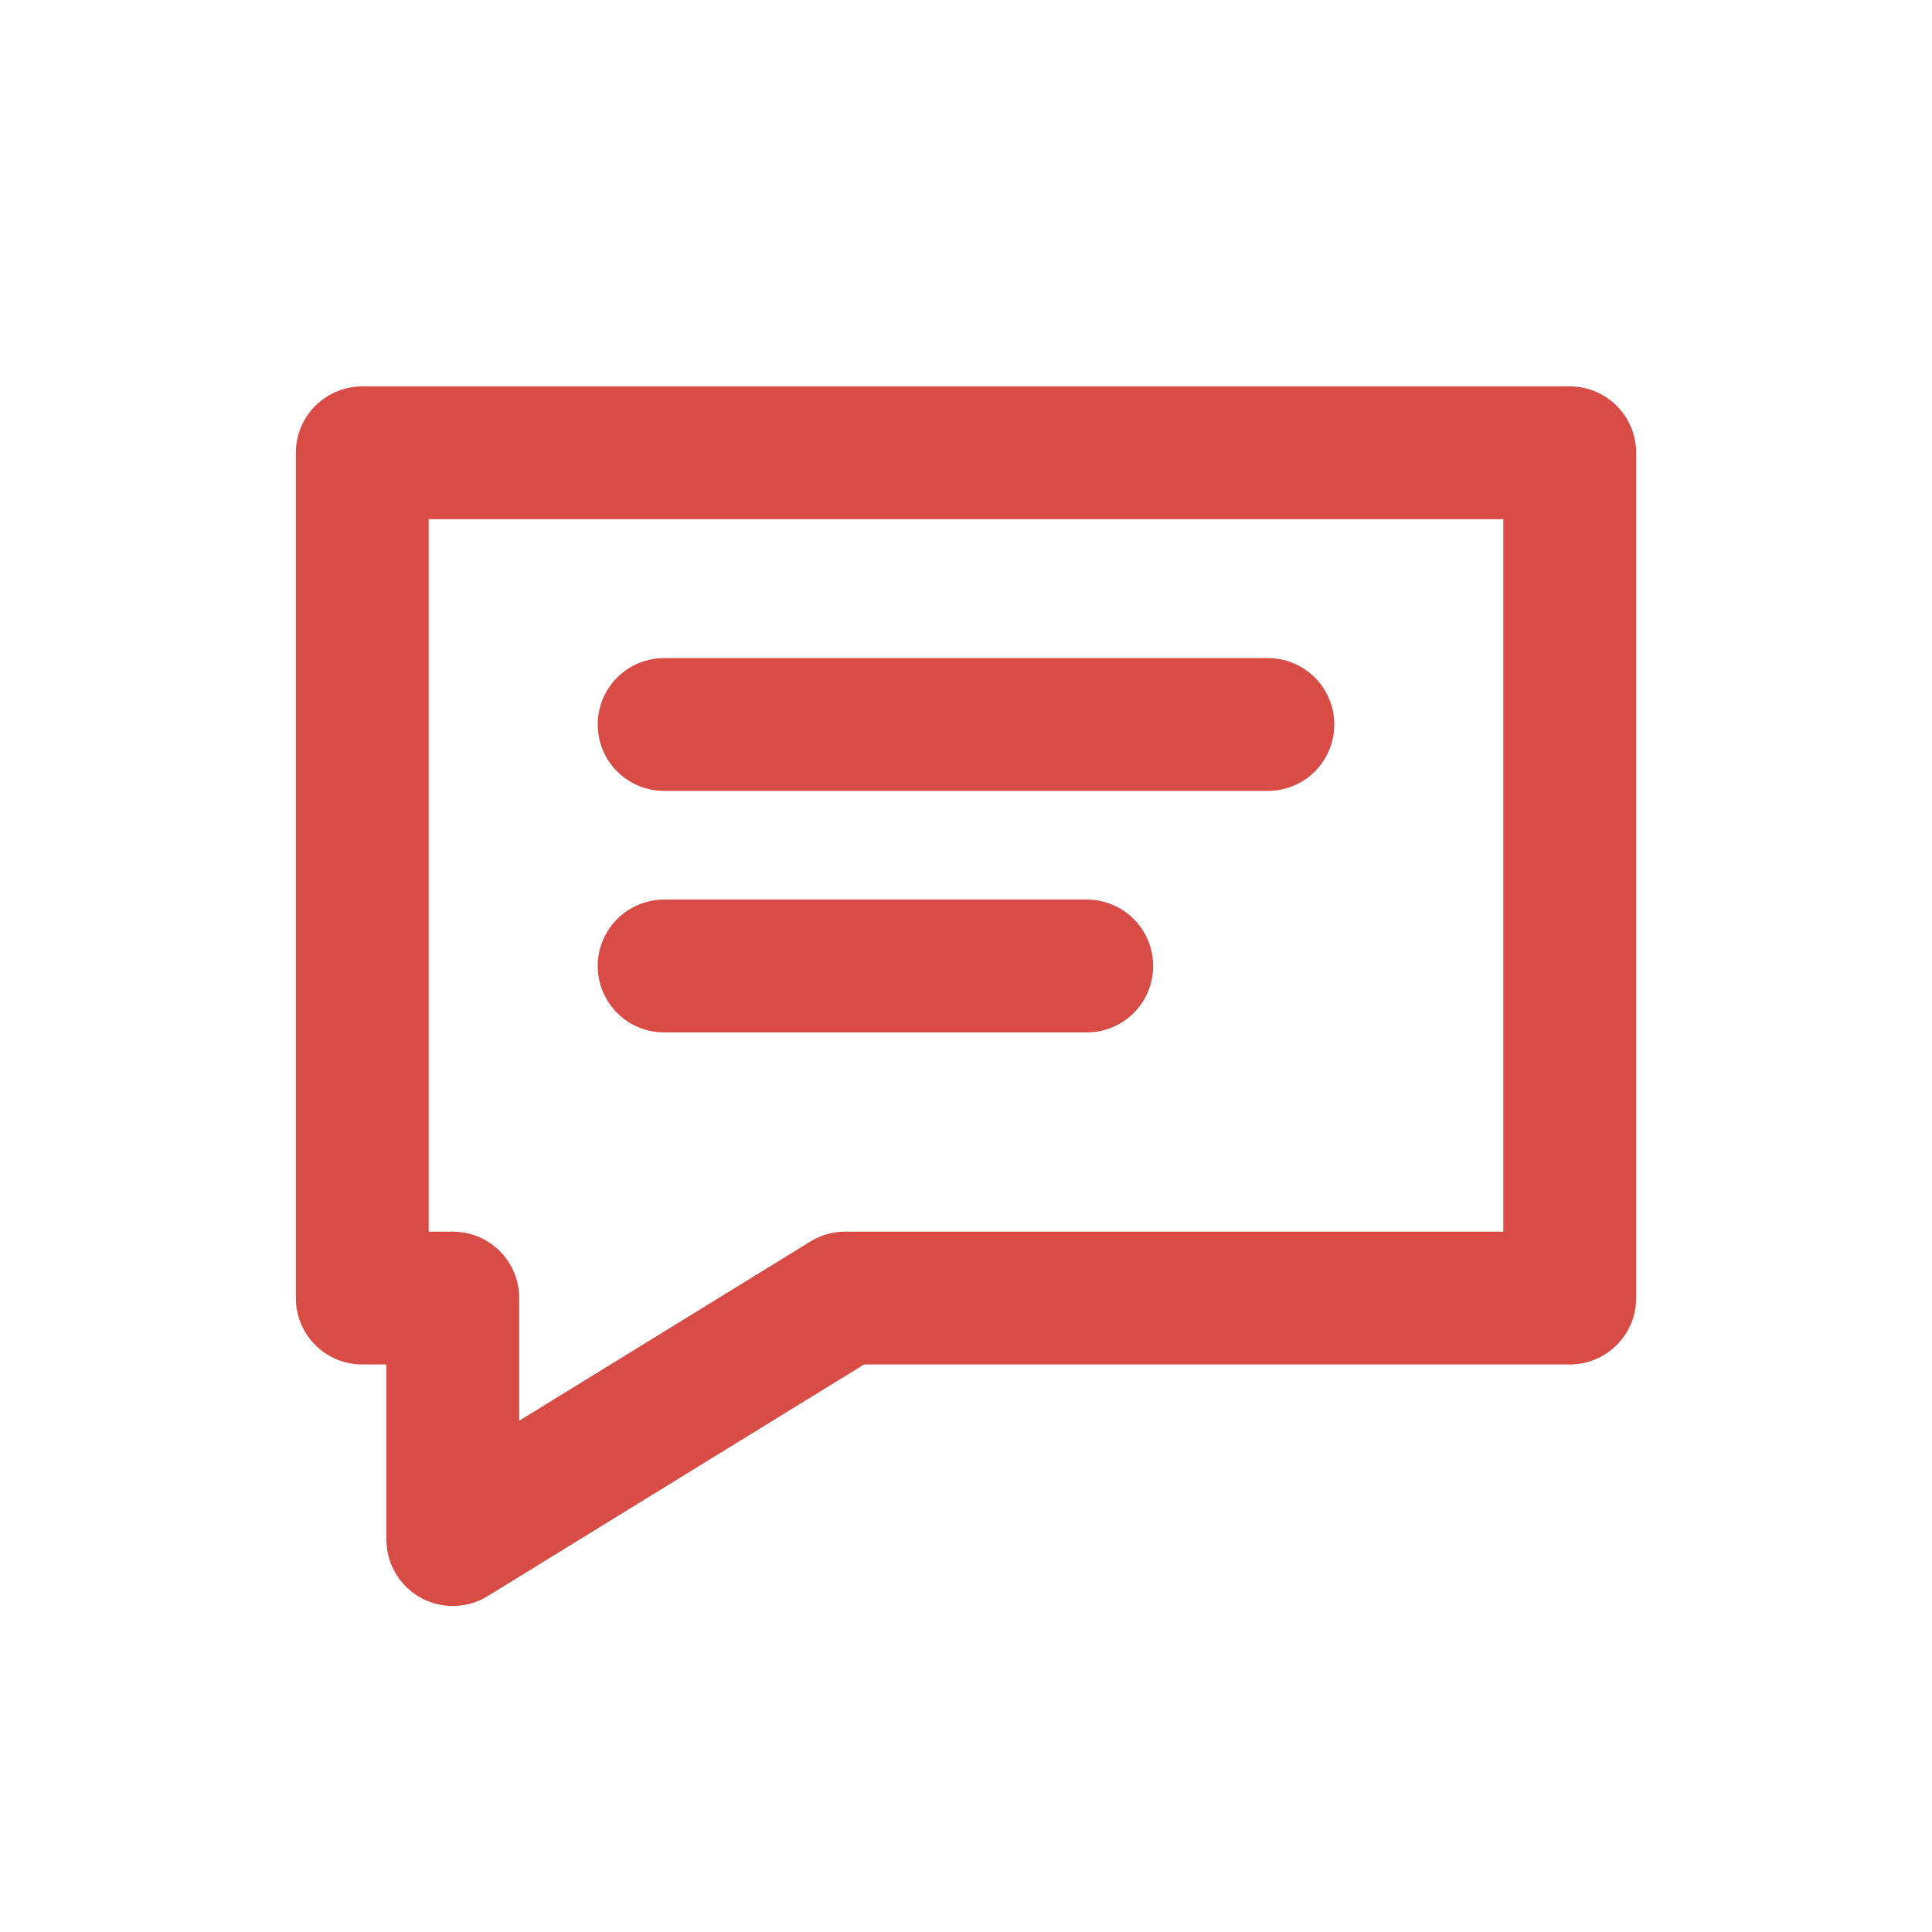
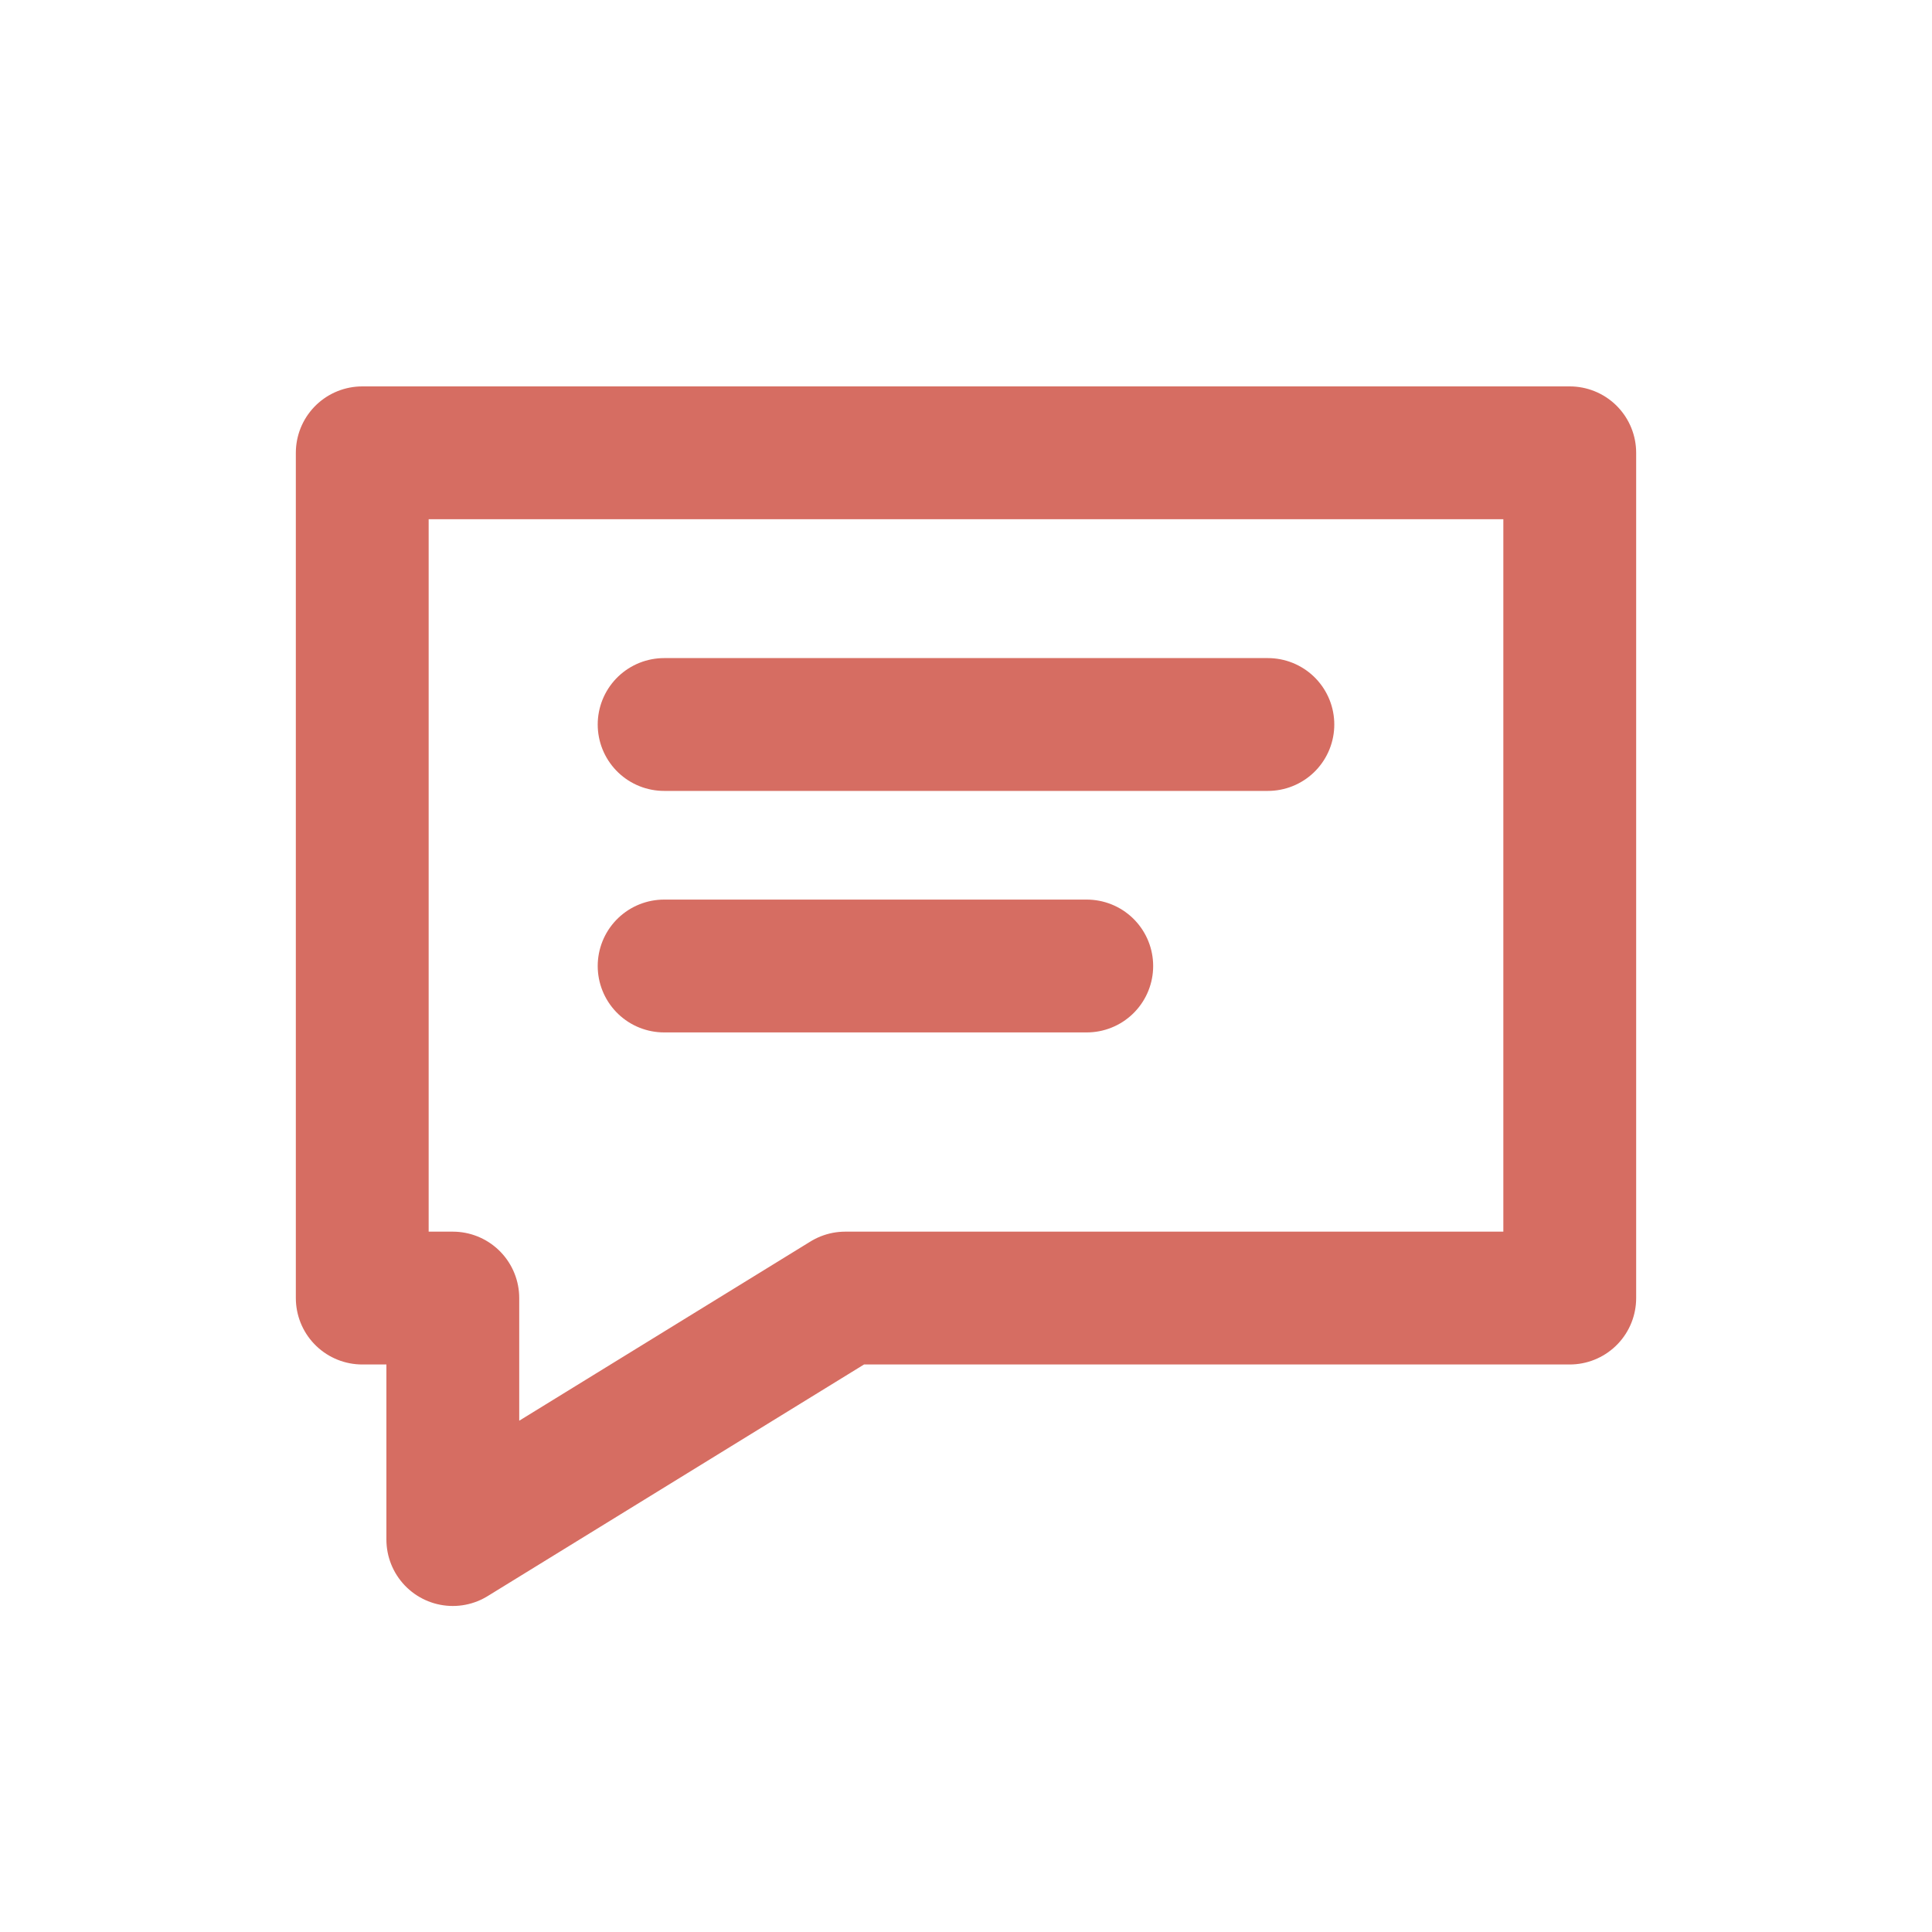
<svg xmlns="http://www.w3.org/2000/svg" viewBox="0 0 32 32" fill="none">
-   <path d="M6 7.5h20v14H14l-6.5 4v-4H6v-14Z" stroke="#D94B45" stroke-width="2.2" stroke-linejoin="round" />
-   <path d="M11 12h10M11 16h7" stroke="#D94B45" stroke-width="2.2" stroke-linecap="round" />
+   <path d="M6 7.5h20v14H14l-6.5 4v-4H6v-14Z" stroke="#D66D62" stroke-width="2.2" stroke-linejoin="round" />
+   <path d="M11 12h10M11 16h7" stroke="#D66D62" stroke-width="2.2" stroke-linecap="round" />
</svg>
